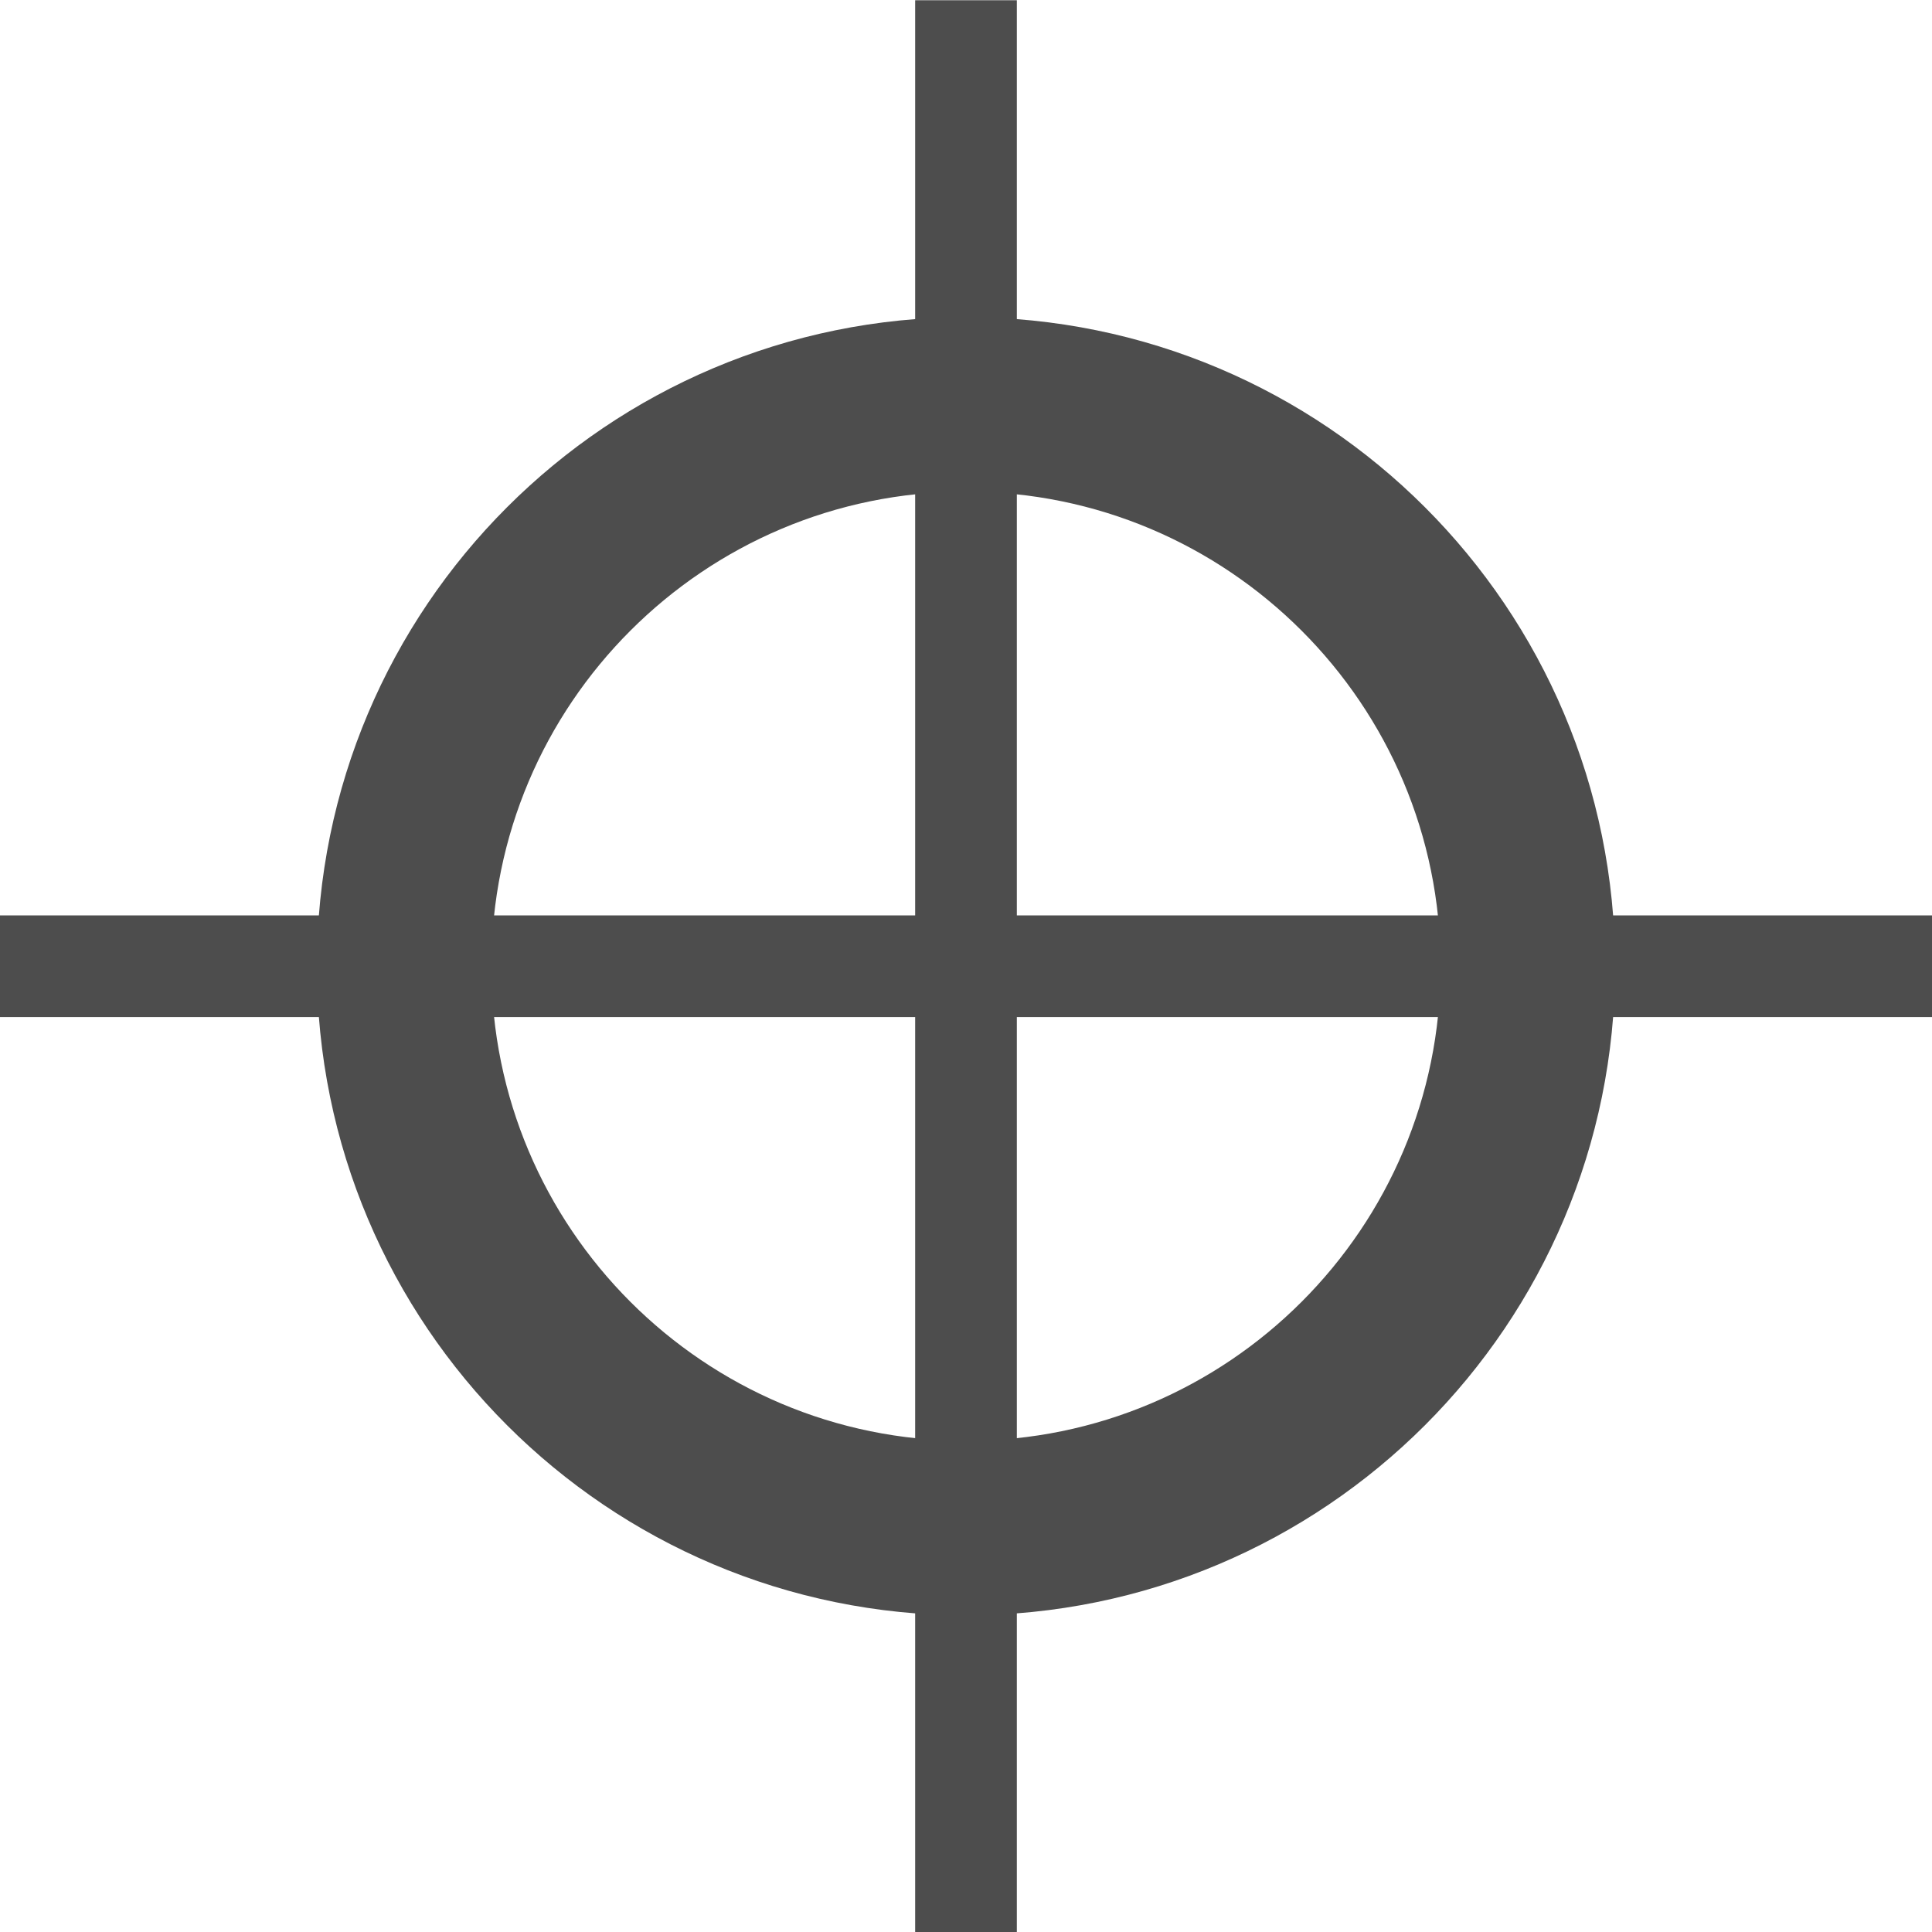
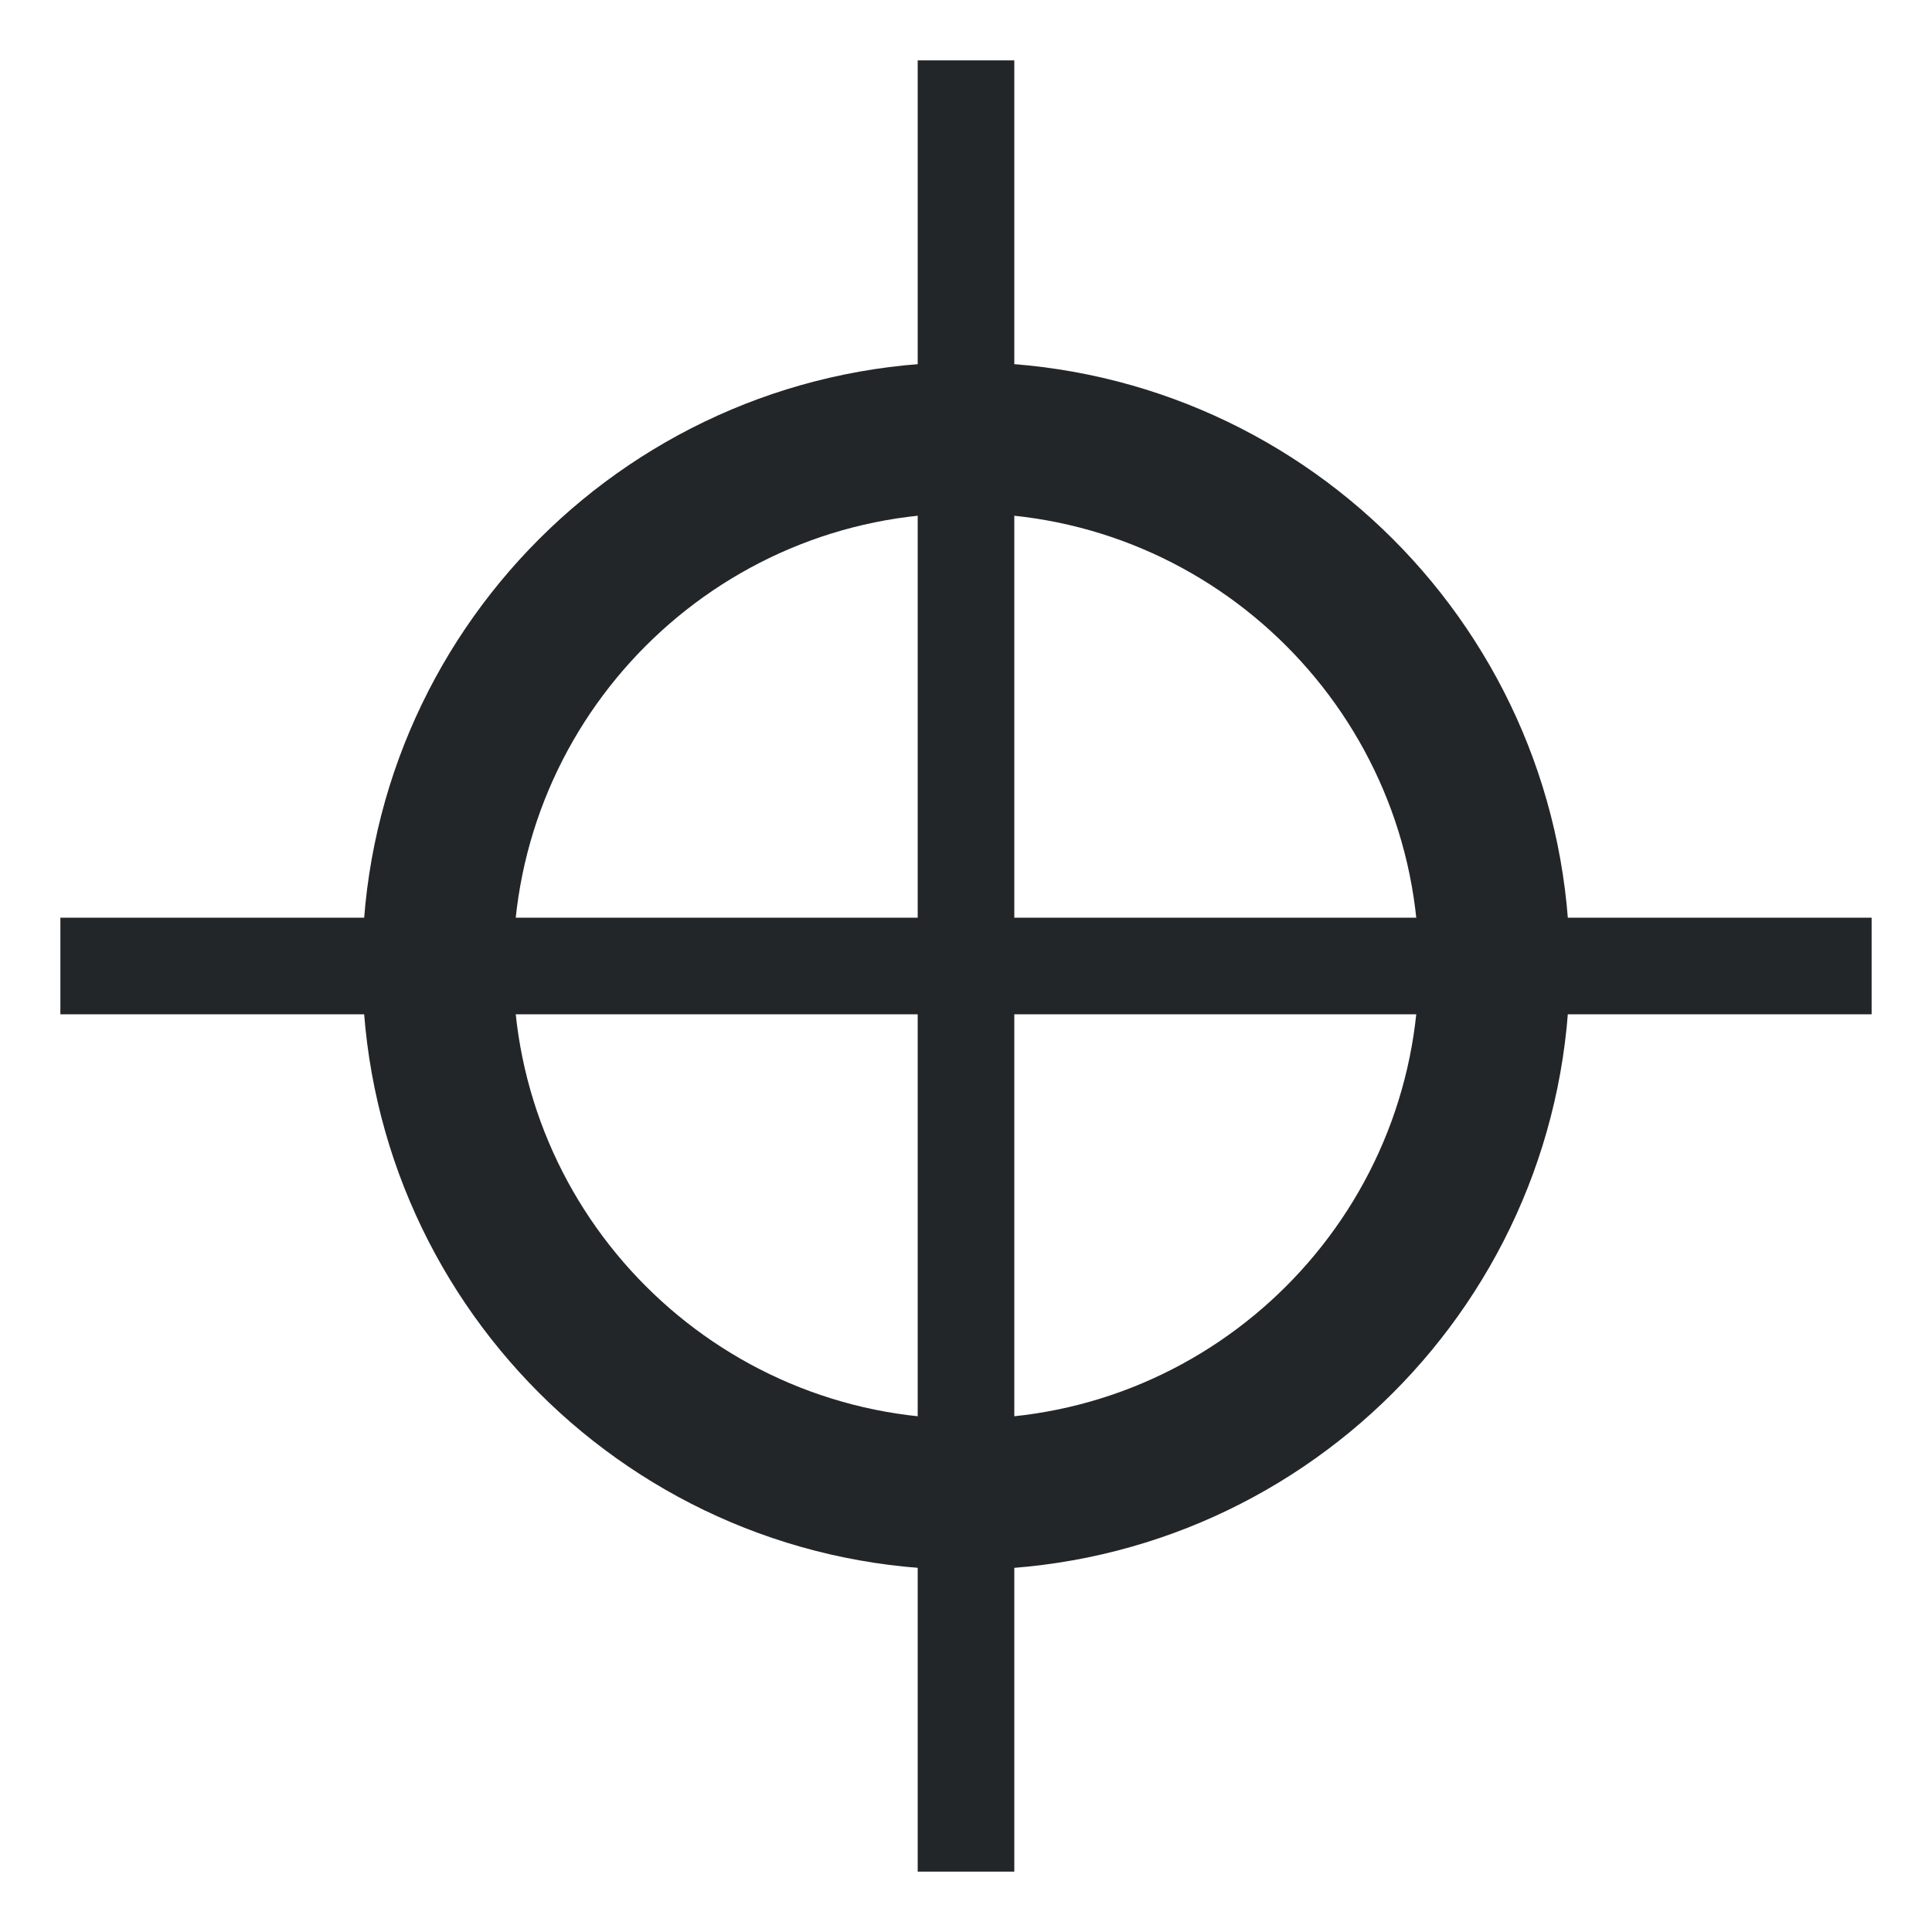
<svg xmlns="http://www.w3.org/2000/svg" viewBox="0 0 16 16" version="1.1" id="svg6">
  <defs id="defs3051">
    <style type="text/css" id="current-color-scheme">
      .ColorScheme-Text {
        color:#4d4d4d;
      }
      </style>
  </defs>
-   <circle id="path4502" cx="8" cy="8.002" r="4.653" style="fill:none;stroke:#4d4d4d;stroke-width:1.445;stroke-miterlimit:4;stroke-dasharray:none;stroke-opacity:1" />
-   <path style="fill:#4d4d4d;stroke:#4d4d4d;stroke-width:0.842;stroke-linecap:butt;stroke-linejoin:miter;stroke-miterlimit:4;stroke-dasharray:none;stroke-opacity:1;fill-opacity:1" d="m 8,0.002 v 16" id="path4510" />
-   <path style="fill:#4d4d4d;stroke:#4d4d4d;stroke-width:0.842;stroke-linecap:butt;stroke-linejoin:miter;stroke-miterlimit:4;stroke-dasharray:none;stroke-opacity:1;fill-opacity:1" d="M 16,8.002 H 6.438 0" id="path4510-3" />
+   <circle id="path4502" cx="8" cy="8" style="fill:none;stroke:#232629;stroke-width:1.25;stroke-miterlimit:4;stroke-dasharray:none;stroke-opacity:1" r="4.375" />
+   <path style="fill:#4d4d4d;fill-opacity:1;stroke:#232629;stroke-width:0.8;stroke-linecap:butt;stroke-linejoin:miter;stroke-miterlimit:4;stroke-dasharray:none;stroke-opacity:1" d="m 8,0.5 v 15" id="path4510" />
+   <path style="fill:#4d4d4d;fill-opacity:1;stroke:#232629;stroke-width:0.8;stroke-linecap:butt;stroke-linejoin:miter;stroke-miterlimit:4;stroke-dasharray:none;stroke-opacity:1" d="M 15.5,8 H 6.535 0.5" id="path4510-3" />
</svg>
